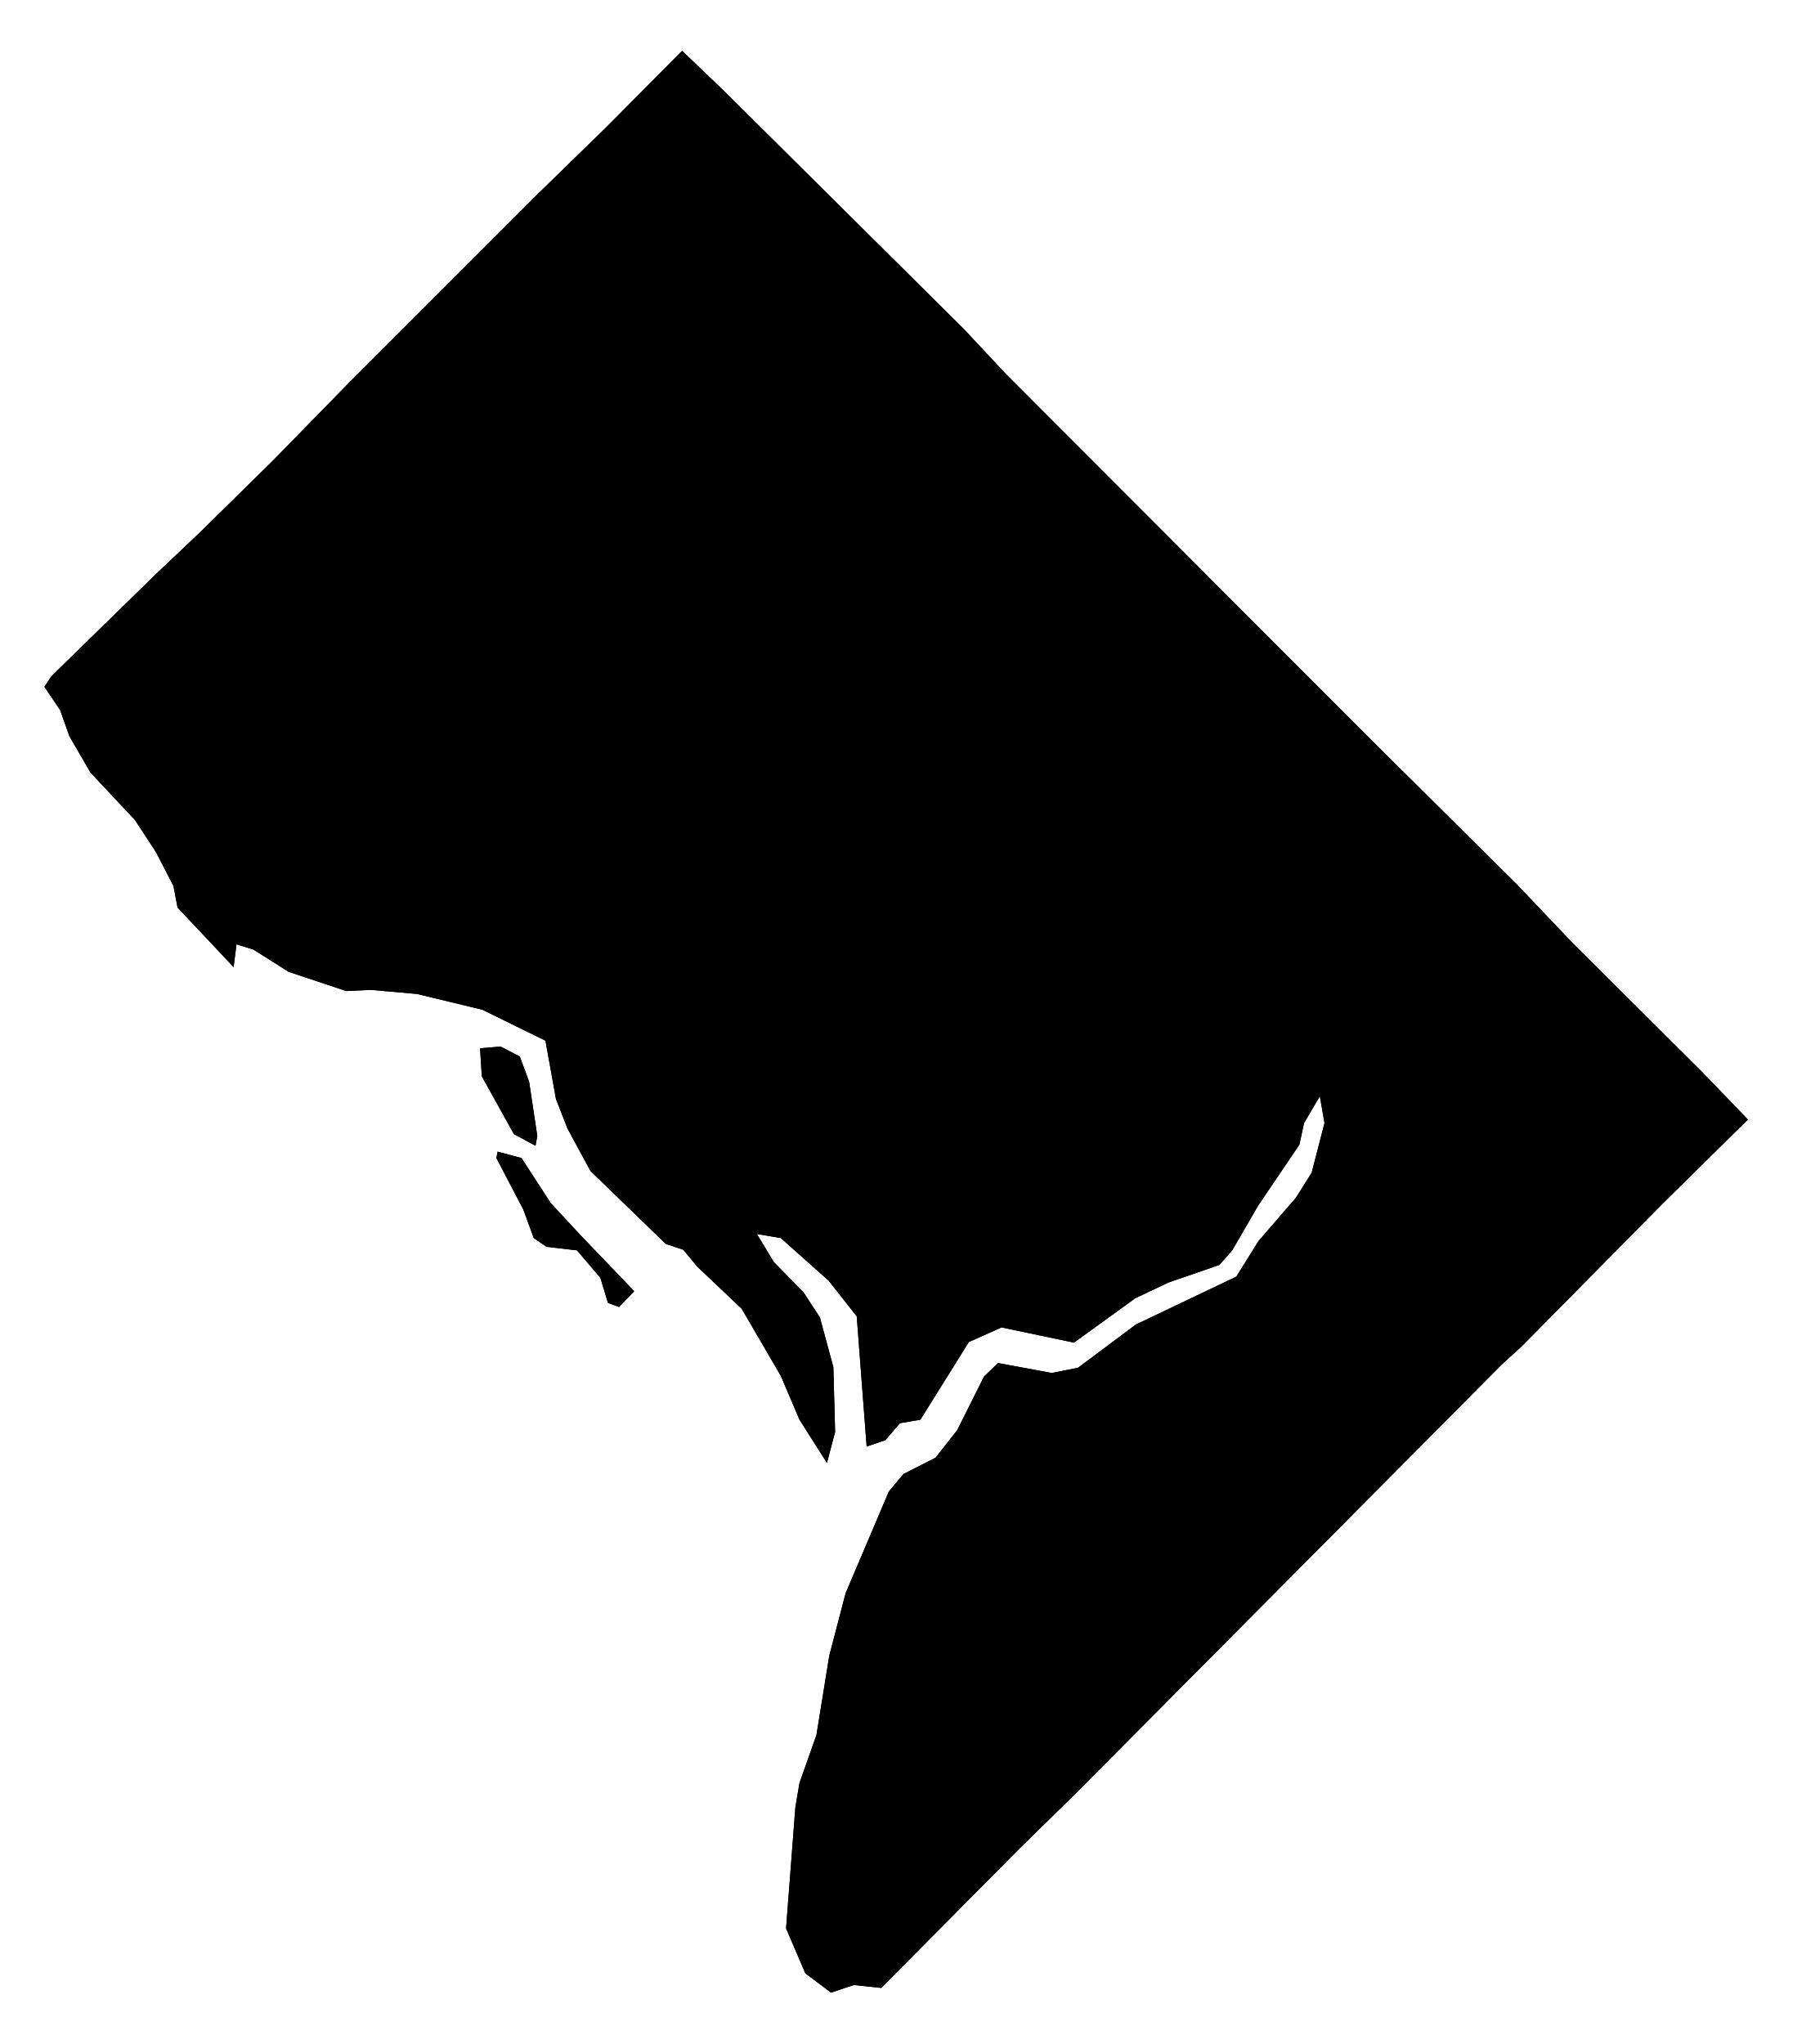
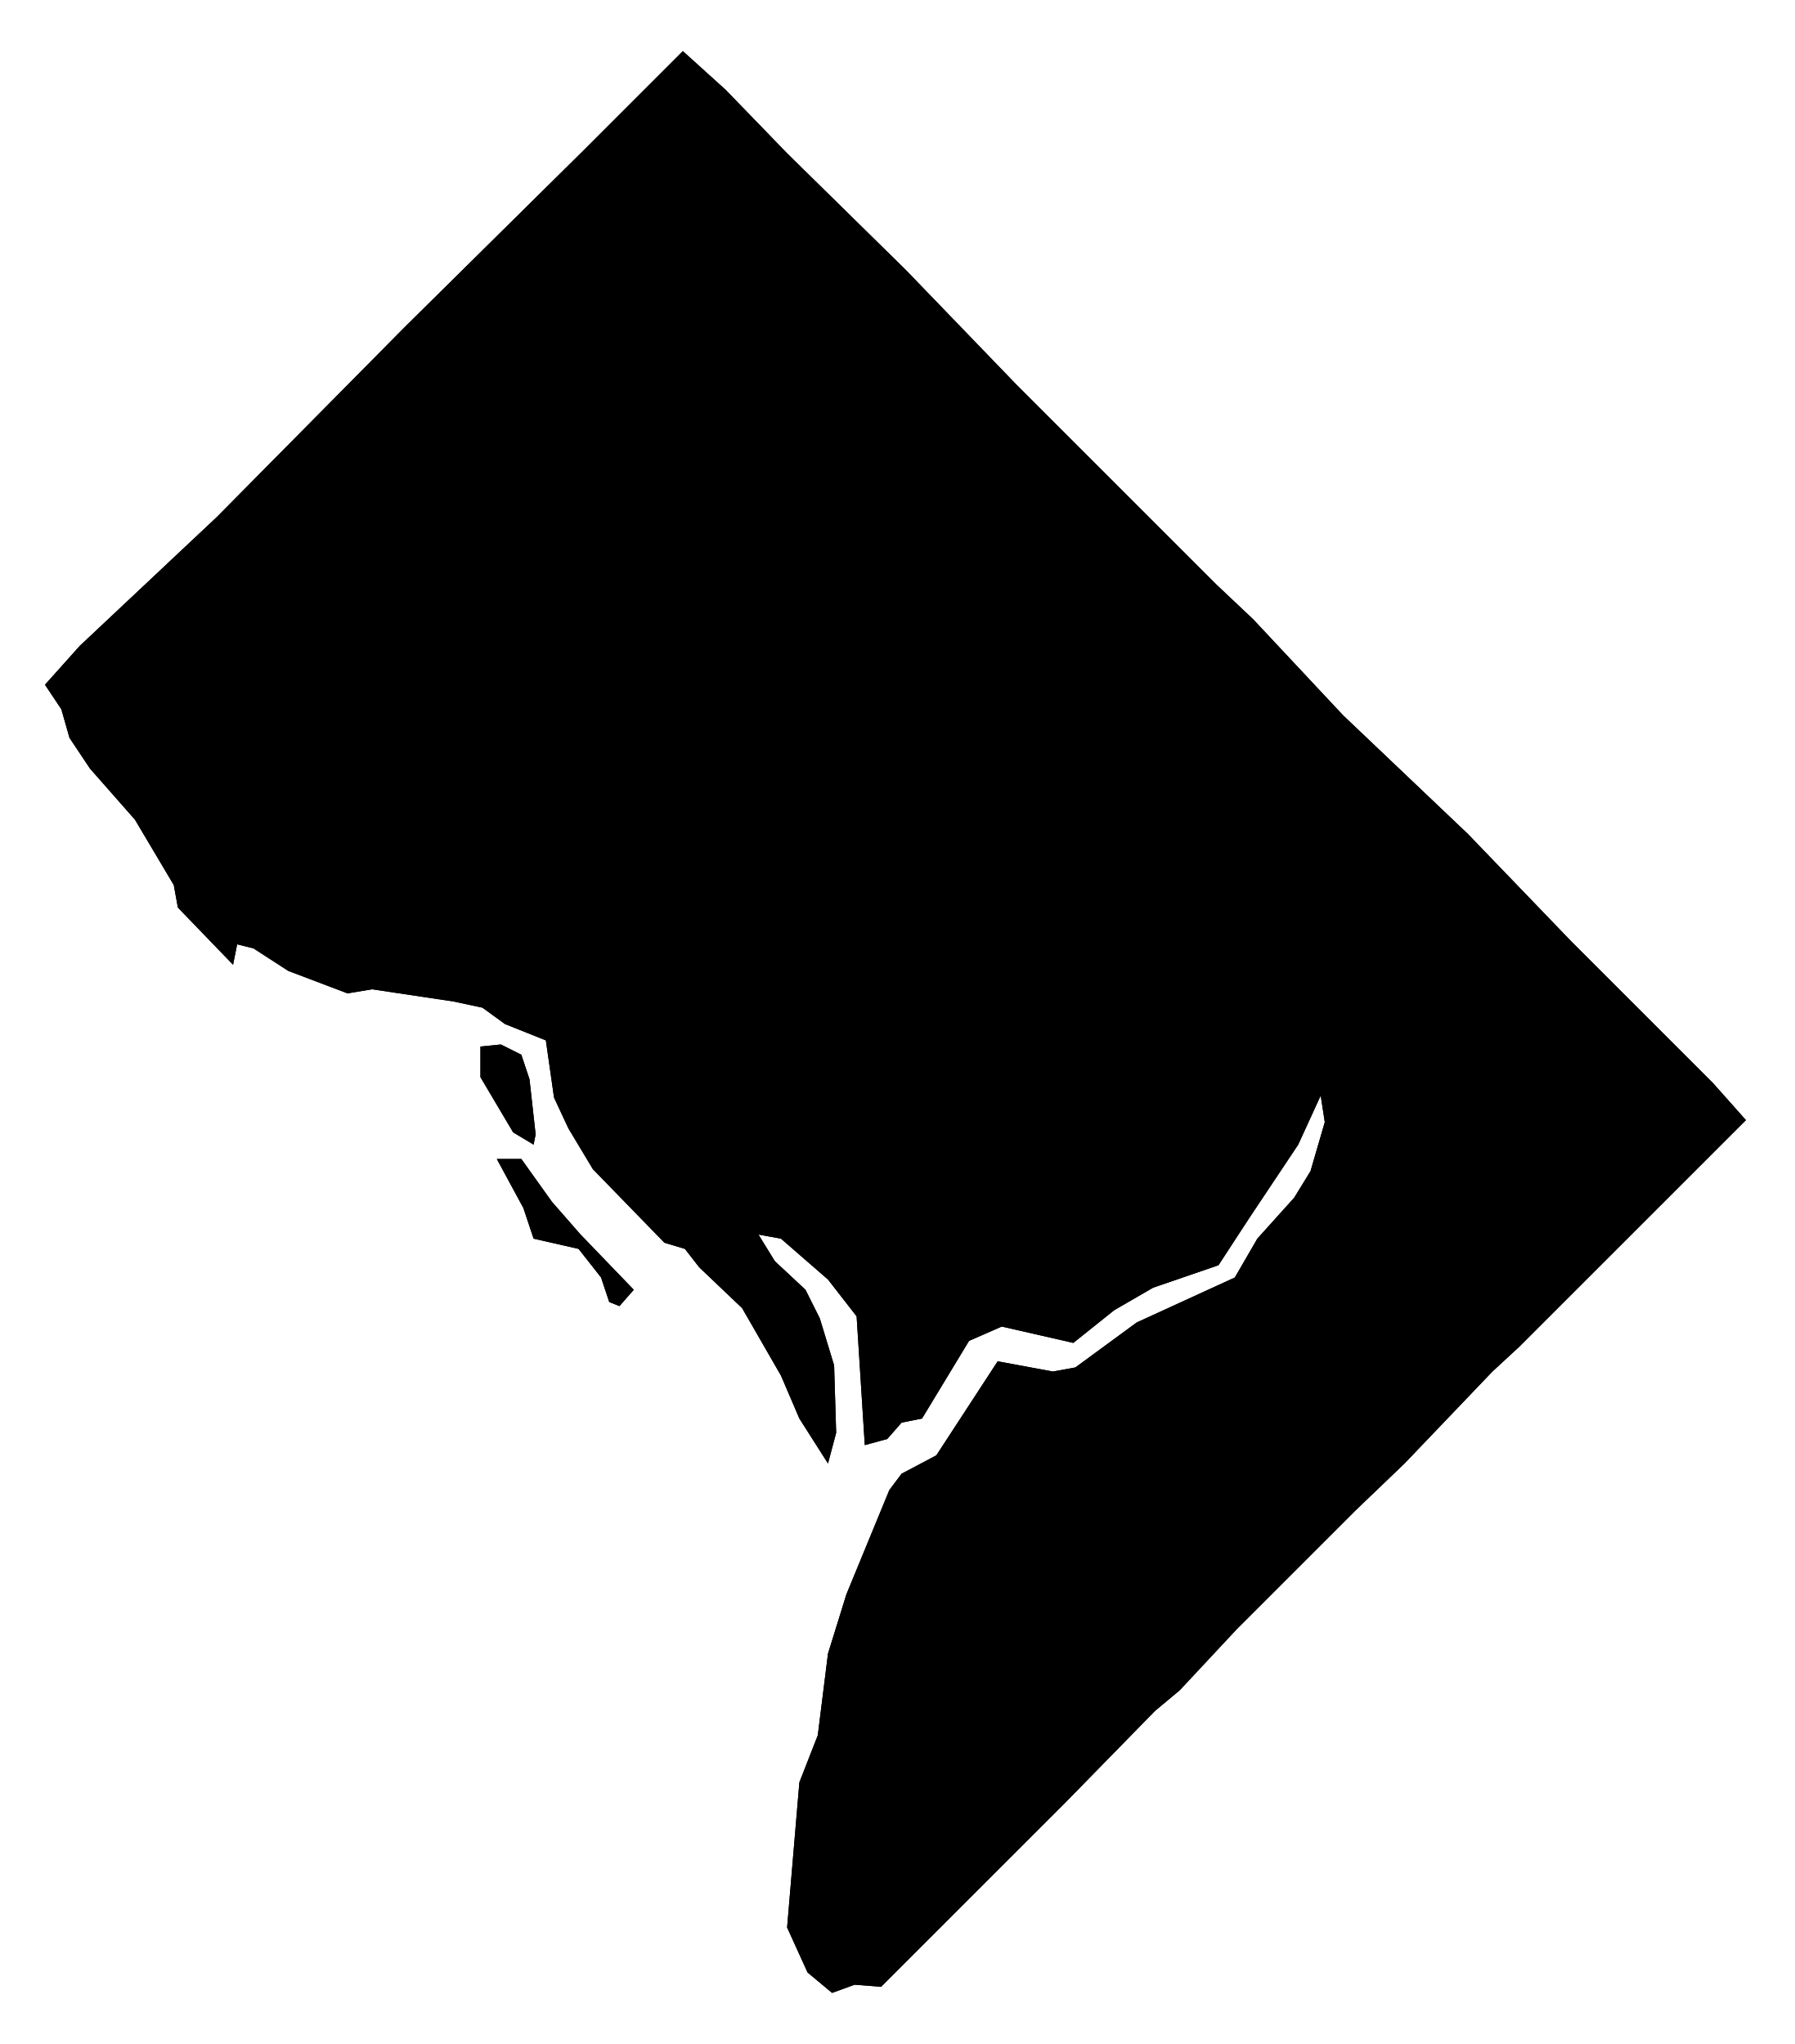
- <svg xmlns="http://www.w3.org/2000/svg" version="1.1" width="307" height="350" viewBox="0 0 307 350">
-   <path class="state" transform="scale(0.1)" d="M2694,1616l220,219 79,82 -148,146 -240,243 -34,31 -729,734 -95,93 -238,240 -47,-5 -39,13 -44,-33 -33,-77 16,-208 7,-41 29,-82 22,-136 28,-107 74,-174 25,-30 55,-28 37,-47 46,-92 24,-23 92,17 45,-9 99,-74 172,-82 38,-61 64,-74 27,-43 22,-85 -8,-46 -27,46 -8,37 -71,105 -44,76 -22,25 -87,30 -57,27 -105,76 -124,-26 -56,25 -83,133 -35,6 -25,29 -32,11 -17,-223 -48,-61 -82,-73 -41,-7 29,48 51,52 28,43 23,85 3,111 -14,53 -47,-74 -32,-75 -67,-115 -76,-72 -24,-29 -30,-10 -129,-125 -39,-72 -20,-51 -18,-100 -108,-53 -112,-27 -79,-7 -42,2 -99,-33 -60,-38 -29,-9 -5,39 -96,-102 -7,-37 -30,-58 -36,-55 -76,-81 -36,-62 -16,-45 -27,-40 12,-18 178,-174 76,-72 125,-123 130,-133 323,-323 118,-115 130,-131 71,68 411,408 73,78 619,620 255,253ZM994,2115l92,96 -26,27 -19,-7 -13,-43 -40,-47 -52,-6 -22,-15 -18,-49 -46,-88 2,-11 41,11 50,77ZM920,1945l-3,17 -37,-20 -55,-99 -3,-48 35,-3 33,17 16,43Z" />
-   <g class="counties" transform="scale(0.1)">
-     <path data-fips-int="11001" data-name="District of Columbia" d="M2694,1616l220,219 79,82 -148,146 -240,243 -34,31 -729,734 -95,93 -238,240 -47,-5 -39,13 -44,-33 -33,-77 16,-208 7,-41 29,-82 22,-136 28,-107 74,-174 25,-30 55,-28 37,-47 46,-92 24,-23 92,17 45,-9 99,-74 172,-82 38,-61 64,-74 27,-43 22,-85 -8,-46 -27,46 -8,37 -71,105 -44,76 -22,25 -87,30 -57,27 -105,76 -124,-26 -56,25 -83,133 -35,6 -25,29 -32,11 -17,-223 -48,-61 -82,-73 -41,-7 29,48 51,52 28,43 23,85 3,111 -14,53 -47,-74 -32,-75 -67,-115 -76,-72 -24,-29 -30,-10 -129,-125 -39,-72 -20,-51 -18,-100 -108,-53 -112,-27 -79,-7 -42,2 -99,-33 -60,-38 -29,-9 -5,39 -96,-102 -7,-37 -30,-58 -36,-55 -76,-81 -36,-62 -16,-45 -27,-40 12,-18 178,-174 76,-72 125,-123 130,-133 323,-323 118,-115 130,-131 71,68 411,408 73,78 619,620 255,253ZM994,2115l92,96 -26,27 -19,-7 -13,-43 -40,-47 -52,-6 -22,-15 -18,-49 -46,-88 2,-11 41,11 50,77ZM920,1945l-3,17 -37,-20 -55,-99 -3,-48 35,-3 33,17 16,43Z" />
+ <svg xmlns="http://www.w3.org/2000/svg" version="1.1" width="878" height="1000" viewBox="0 0 878 1000">
+   <path class="state" d="M769,461l16,16 53,53 16,18 -111,111 -13,12 -43,45 -24,23 -25,25 -33,33 -28,30 -12,10 -44,45 -90,90 -13,-1 -11,4 -12,-10 -10,-22 6,-71 9,-23 5,-40 9,-29 21,-51 6,-8 17,-9 30,-46 27,5 11,-2 30,-22 48,-22 11,-19 18,-20 8,-13 7,-24 -2,-13 -11,24 -24,36 -15,23 -32,11 -19,11 -20,16 -35,-8 -16,7 -23,38 -10,2 -7,8 -11,3 -4,-63 -14,-18 -23,-20 -11,-2 8,13 15,14 7,14 7,23 1,33 -4,15 -14,-22 -9,-21 -19,-33 -21,-20 -7,-9 -10,-3 -35,-36 -12,-20 -7,-15 -4,-28 -20,-8 -11,-8 -14,-3 -40,-6 -12,2 -29,-11 -17,-11 -8,-2 -2,10 -27,-28 -2,-11 -19,-32 -22,-25 -10,-15 -4,-14 -8,-12 17,-19 67,-63 92,-93 87,-86 49,-49 21,19 30,31 58,57 54,56 45,45 53,53 18,17 44,47 61,58ZM284,604l26,27 -7,8 -5,-2 -4,-12 -11,-14 -22,-5 -5,-15 -13,-24h12l15,21ZM262,555l-1,5 -10,-6 -16,-27v-15l10,-1 10,5 4,12Z" />
+   <g class="counties">
+     <path data-fips-int="11001" data-name="District of Columbia" d="M769,461l16,16 53,53 16,18 -111,111 -13,12 -43,45 -24,23 -25,25 -33,33 -28,30 -12,10 -44,45 -90,90 -13,-1 -11,4 -12,-10 -10,-22 6,-71 9,-23 5,-40 9,-29 21,-51 6,-8 17,-9 30,-46 27,5 11,-2 30,-22 48,-22 11,-19 18,-20 8,-13 7,-24 -2,-13 -11,24 -24,36 -15,23 -32,11 -19,11 -20,16 -35,-8 -16,7 -23,38 -10,2 -7,8 -11,3 -4,-63 -14,-18 -23,-20 -11,-2 8,13 15,14 7,14 7,23 1,33 -4,15 -14,-22 -9,-21 -19,-33 -21,-20 -7,-9 -10,-3 -35,-36 -12,-20 -7,-15 -4,-28 -20,-8 -11,-8 -14,-3 -40,-6 -12,2 -29,-11 -17,-11 -8,-2 -2,10 -27,-28 -2,-11 -19,-32 -22,-25 -10,-15 -4,-14 -8,-12 17,-19 67,-63 92,-93 87,-86 49,-49 21,19 30,31 58,57 54,56 45,45 53,53 18,17 44,47 61,58ZM284,604l26,27 -7,8 -5,-2 -4,-12 -11,-14 -22,-5 -5,-15 -13,-24h12l15,21ZM262,555l-1,5 -10,-6 -16,-27v-15l10,-1 10,5 4,12Z" />
  </g>
  <g class="cities">
-     <circle r="3" cx="123.2" cy="187.7" />
-     <text x="123.2" y="187.7">Washington</text>
+     <circle r="7" cx="353" cy="536" />
+     <text x="353" y="536">Washington</text>
  </g>
</svg>
